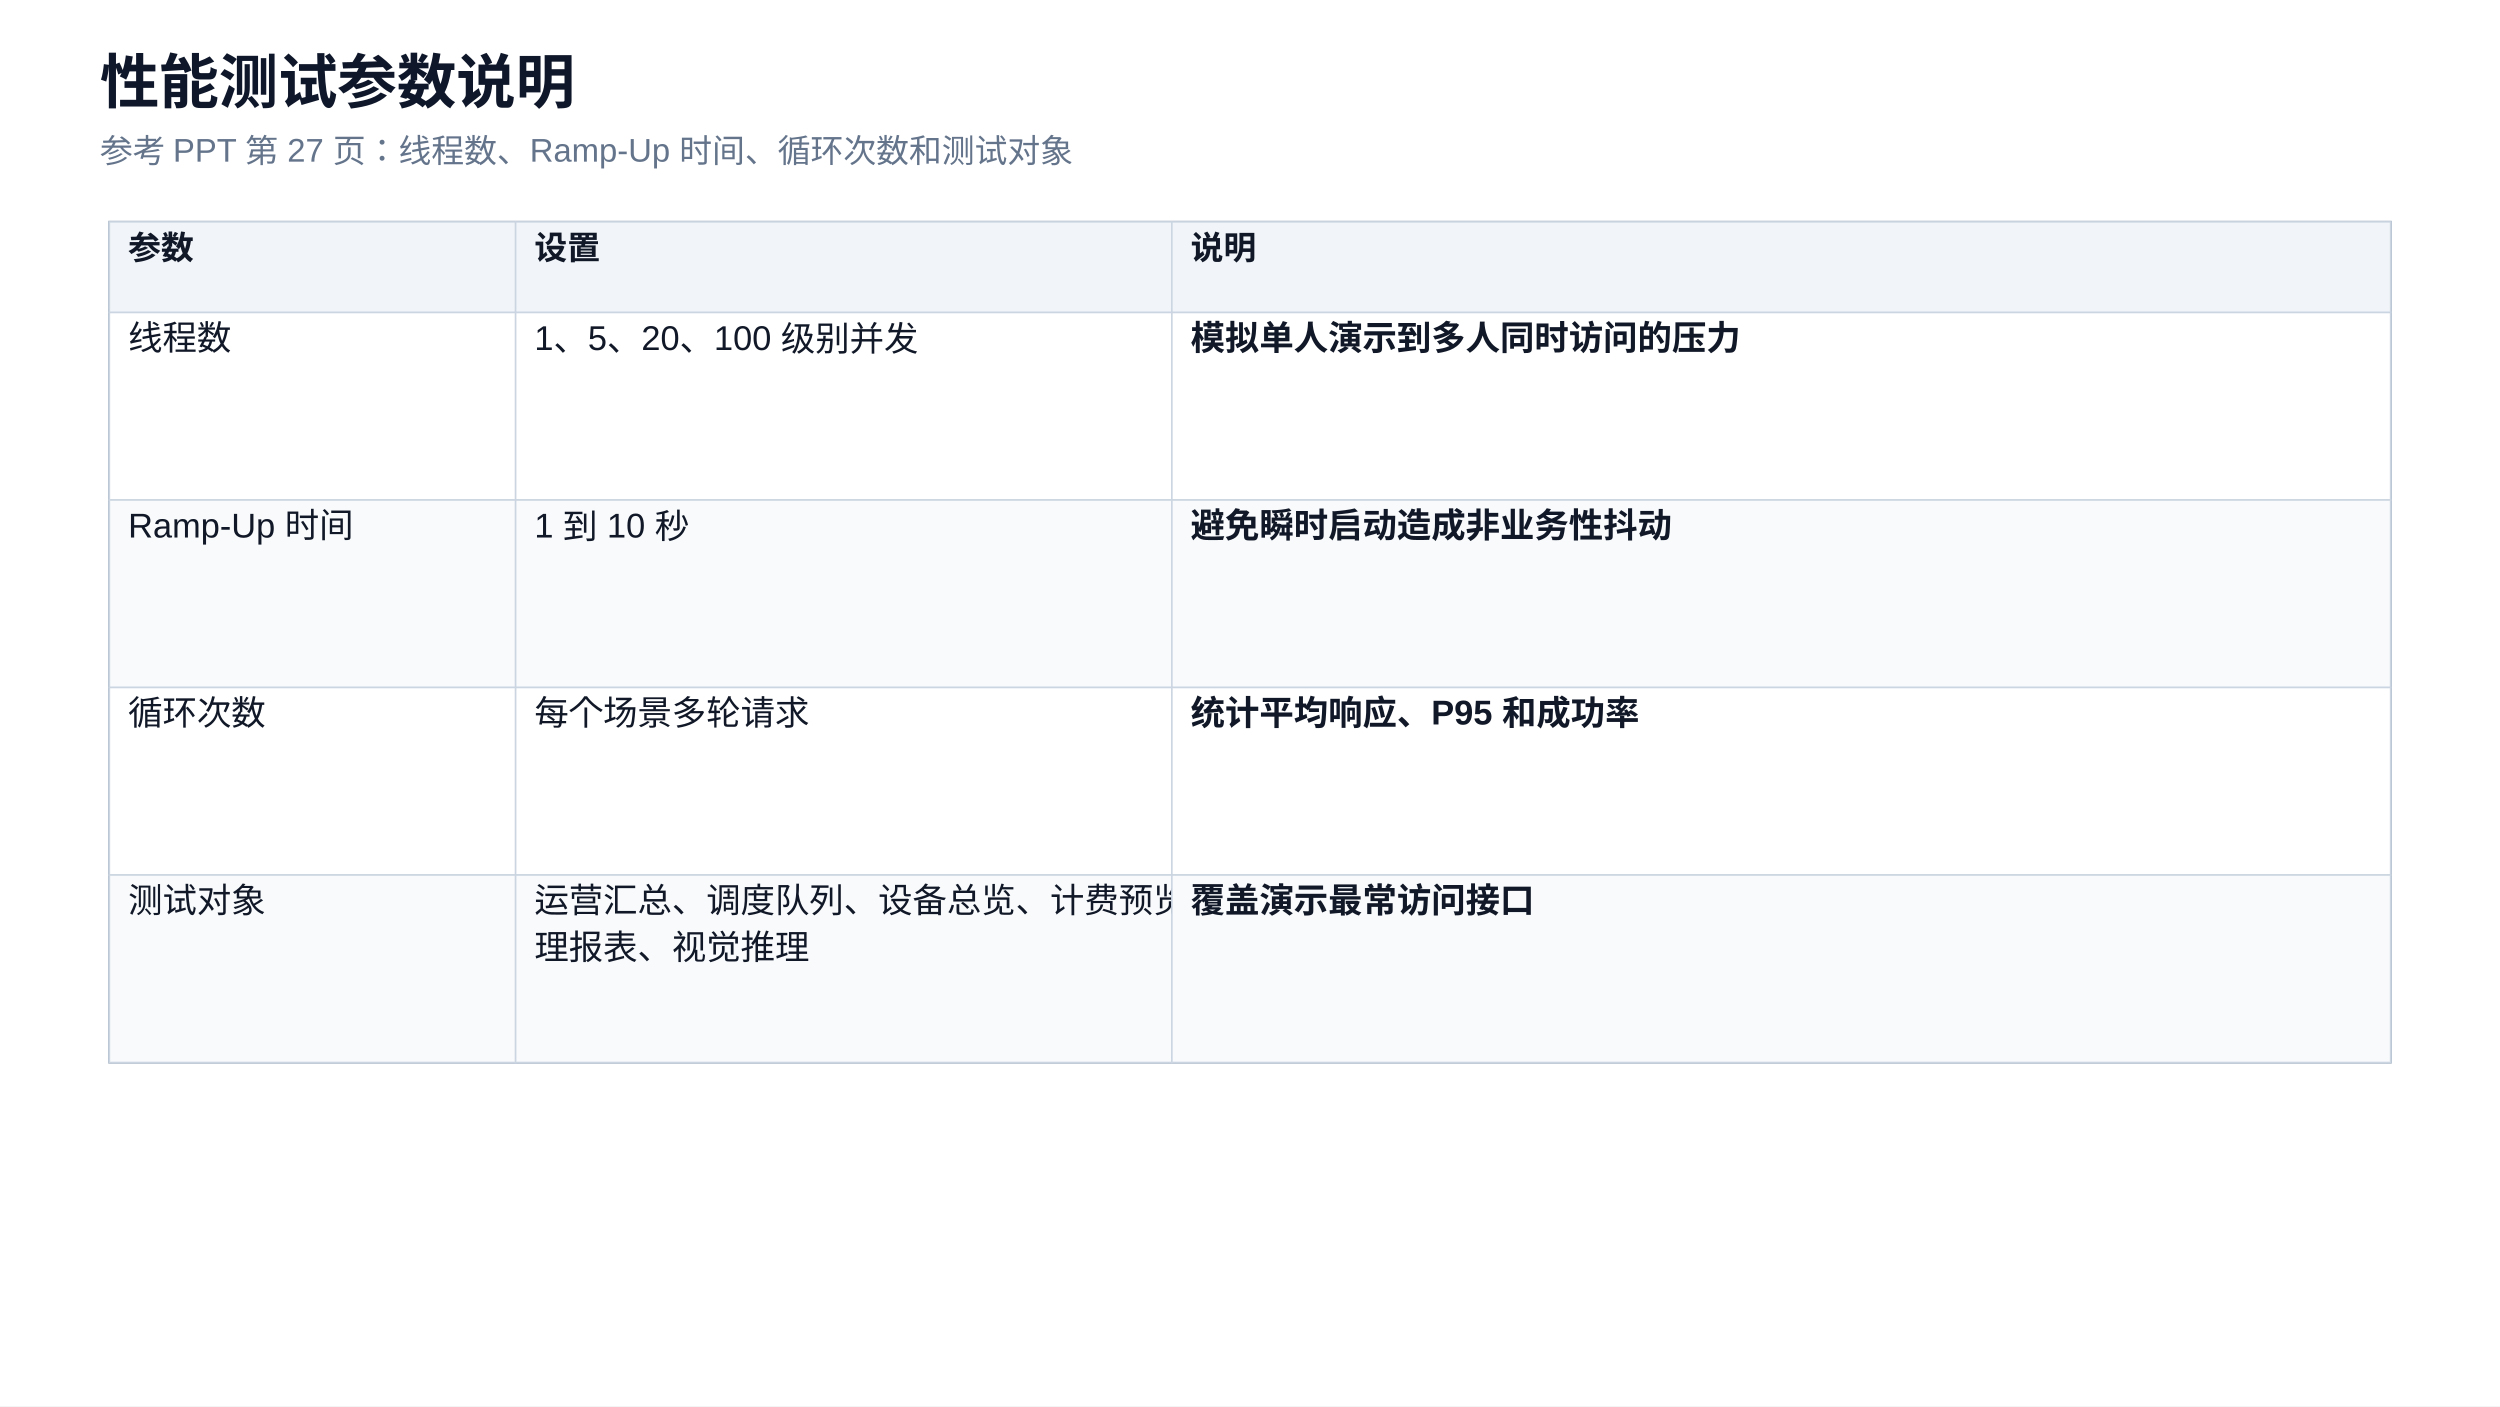
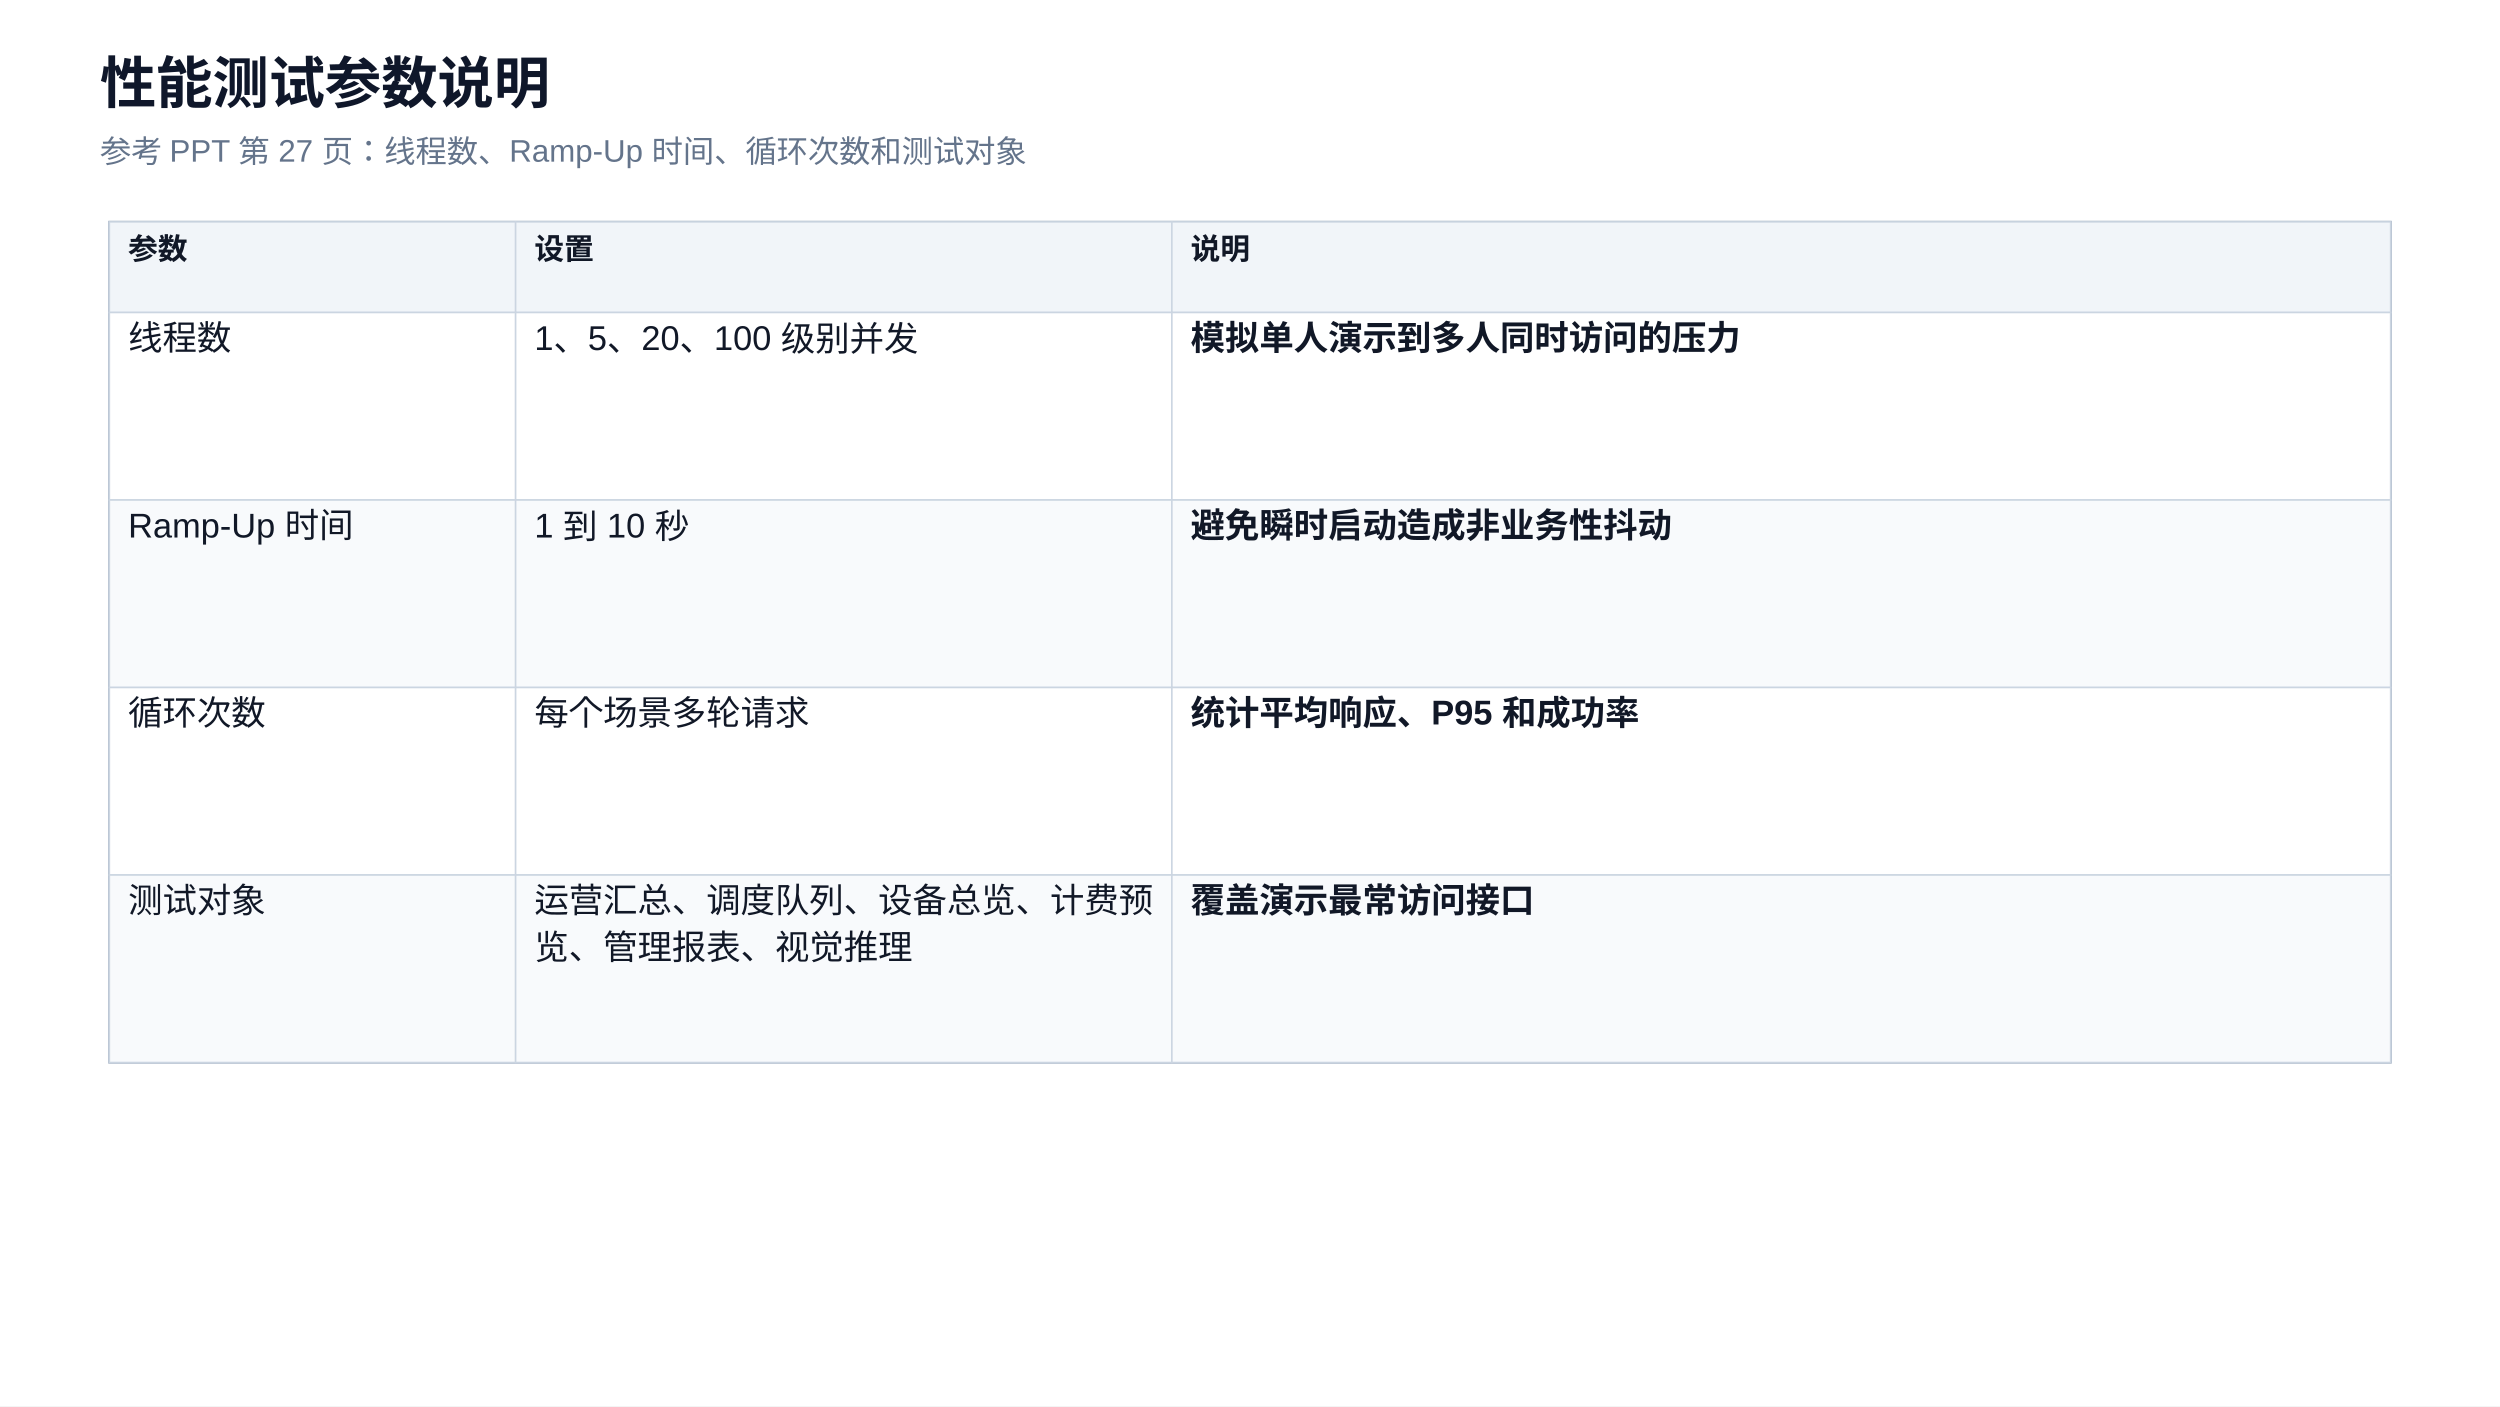
<svg xmlns="http://www.w3.org/2000/svg" width="1600" height="900" viewBox="0 0 1600 900">
  <rect width="1600" height="900" fill="#ffffff" />
-   <text x="64" y="66" font-size="38" font-weight="700" fill="#0f172a" font-family="Microsoft YaHei, SimHei, Arial">性能测试参数说明</text>
-   <text x="64" y="104" font-size="21" fill="#64748b" font-family="Microsoft YaHei, SimHei, Arial">参考 PPT 第 27 页：线程数、Ramp-Up 时间、循环次数和测试对象</text>
+   <text x="64" y="66" font-size="36" font-weight="700" fill="#0f172a" font-family="Microsoft YaHei, SimHei, Arial">性能测试参数说明</text>
+   <text x="64" y="104" font-size="20" fill="#64748b" font-family="Microsoft YaHei, SimHei, Arial">参考 PPT 第 27 页：线程数、Ramp-Up 时间、循环次数和测试对象</text>
  <rect x="70" y="142" width="1460" height="538" fill="none" stroke="#94a3b8" stroke-width="1.4" />
  <rect x="70" y="142" width="260" height="58" fill="#f1f5f9" stroke="#cbd5e1" stroke-width="1" />
-   <text x="82" y="166" font-size="21" font-weight="700" fill="#111827" font-family="Microsoft YaHei, SimSun, Arial" text-anchor="start">参数</text>
+   <text x="82" y="166" font-size="19" font-weight="700" fill="#111827" font-family="Microsoft YaHei, SimSun, Arial" text-anchor="start">参数</text>
  <rect x="330" y="142" width="420" height="58" fill="#f1f5f9" stroke="#cbd5e1" stroke-width="1" />
-   <text x="342" y="166" font-size="21" font-weight="700" fill="#111827" font-family="Microsoft YaHei, SimSun, Arial" text-anchor="start">设置</text>
+   <text x="342" y="166" font-size="19" font-weight="700" fill="#111827" font-family="Microsoft YaHei, SimSun, Arial" text-anchor="start">设置</text>
  <rect x="750" y="142" width="780" height="58" fill="#f1f5f9" stroke="#cbd5e1" stroke-width="1" />
-   <text x="762" y="166" font-size="21" font-weight="700" fill="#111827" font-family="Microsoft YaHei, SimSun, Arial" text-anchor="start">说明</text>
+   <text x="762" y="166" font-size="19" font-weight="700" fill="#111827" font-family="Microsoft YaHei, SimSun, Arial" text-anchor="start">说明</text>
  <rect x="70" y="200" width="260" height="120" fill="#ffffff" stroke="#cbd5e1" stroke-width="1" />
  <text x="82" y="224" font-size="22" font-weight="400" fill="#111827" font-family="Microsoft YaHei, SimSun, Arial" text-anchor="start">线程数</text>
  <rect x="330" y="200" width="420" height="120" fill="#ffffff" stroke="#cbd5e1" stroke-width="1" />
  <text x="342" y="224" font-size="22" font-weight="400" fill="#111827" font-family="Microsoft YaHei, SimSun, Arial" text-anchor="start">1、5、20、100 级别并发</text>
  <rect x="750" y="200" width="780" height="120" fill="#ffffff" stroke="#cbd5e1" stroke-width="1" />
  <text x="762" y="224" font-size="22" font-weight="700" fill="#111827" font-family="Microsoft YaHei, SimSun, Arial" text-anchor="start">模拟单人演示到多人同时访问的压力</text>
  <rect x="70" y="320" width="260" height="120" fill="#f8fafc" stroke="#cbd5e1" stroke-width="1" />
  <text x="82" y="344" font-size="22" font-weight="400" fill="#111827" font-family="Microsoft YaHei, SimSun, Arial" text-anchor="start">Ramp-Up 时间</text>
  <rect x="330" y="320" width="420" height="120" fill="#f8fafc" stroke="#cbd5e1" stroke-width="1" />
  <text x="342" y="344" font-size="22" font-weight="400" fill="#111827" font-family="Microsoft YaHei, SimSun, Arial" text-anchor="start">1 到 10 秒</text>
  <rect x="750" y="320" width="780" height="120" fill="#f8fafc" stroke="#cbd5e1" stroke-width="1" />
  <text x="762" y="344" font-size="22" font-weight="700" fill="#111827" font-family="Microsoft YaHei, SimSun, Arial" text-anchor="start">避免瞬时启动造成非业务性抖动</text>
  <rect x="70" y="440" width="260" height="120" fill="#ffffff" stroke="#cbd5e1" stroke-width="1" />
  <text x="82" y="464" font-size="22" font-weight="400" fill="#111827" font-family="Microsoft YaHei, SimSun, Arial" text-anchor="start">循环次数</text>
  <rect x="330" y="440" width="420" height="120" fill="#ffffff" stroke="#cbd5e1" stroke-width="1" />
  <text x="342" y="464" font-size="22" font-weight="400" fill="#111827" font-family="Microsoft YaHei, SimSun, Arial" text-anchor="start">每个场景多轮请求</text>
  <rect x="750" y="440" width="780" height="120" fill="#ffffff" stroke="#cbd5e1" stroke-width="1" />
  <text x="762" y="464" font-size="22" font-weight="700" fill="#111827" font-family="Microsoft YaHei, SimSun, Arial" text-anchor="start">统计平均响应、P95 和成功率</text>
  <rect x="70" y="560" width="260" height="120" fill="#f8fafc" stroke="#cbd5e1" stroke-width="1" />
  <text x="82" y="584" font-size="22" font-weight="400" fill="#111827" font-family="Microsoft YaHei, SimSun, Arial" text-anchor="start">测试对象</text>
  <rect x="330" y="560" width="420" height="120" fill="#f8fafc" stroke="#cbd5e1" stroke-width="1" />
-   <text x="342" y="584" font-size="22" font-weight="400" fill="#111827" font-family="Microsoft YaHei, SimSun, Arial" text-anchor="start">运营汇总、调度队列、设备总览、计费预览、管</text>
-   <text x="342" y="614" font-size="22" font-weight="400" fill="#111827" font-family="Microsoft YaHei, SimSun, Arial" text-anchor="start">理报表、视觉推理</text>
+   <text x="342" y="584" font-size="22" font-weight="400" fill="#111827" font-family="Microsoft YaHei, SimSun, Arial" text-anchor="start">运营汇总、调度队列、设备总览、计费预</text>
+   <text x="342" y="614" font-size="22" font-weight="400" fill="#111827" font-family="Microsoft YaHei, SimSun, Arial" text-anchor="start">览、管理报表、视觉推理</text>
  <rect x="750" y="560" width="780" height="120" fill="#f8fafc" stroke="#cbd5e1" stroke-width="1" />
  <text x="762" y="584" font-size="22" font-weight="700" fill="#111827" font-family="Microsoft YaHei, SimSun, Arial" text-anchor="start">覆盖演示最常访问接口</text>
</svg>
